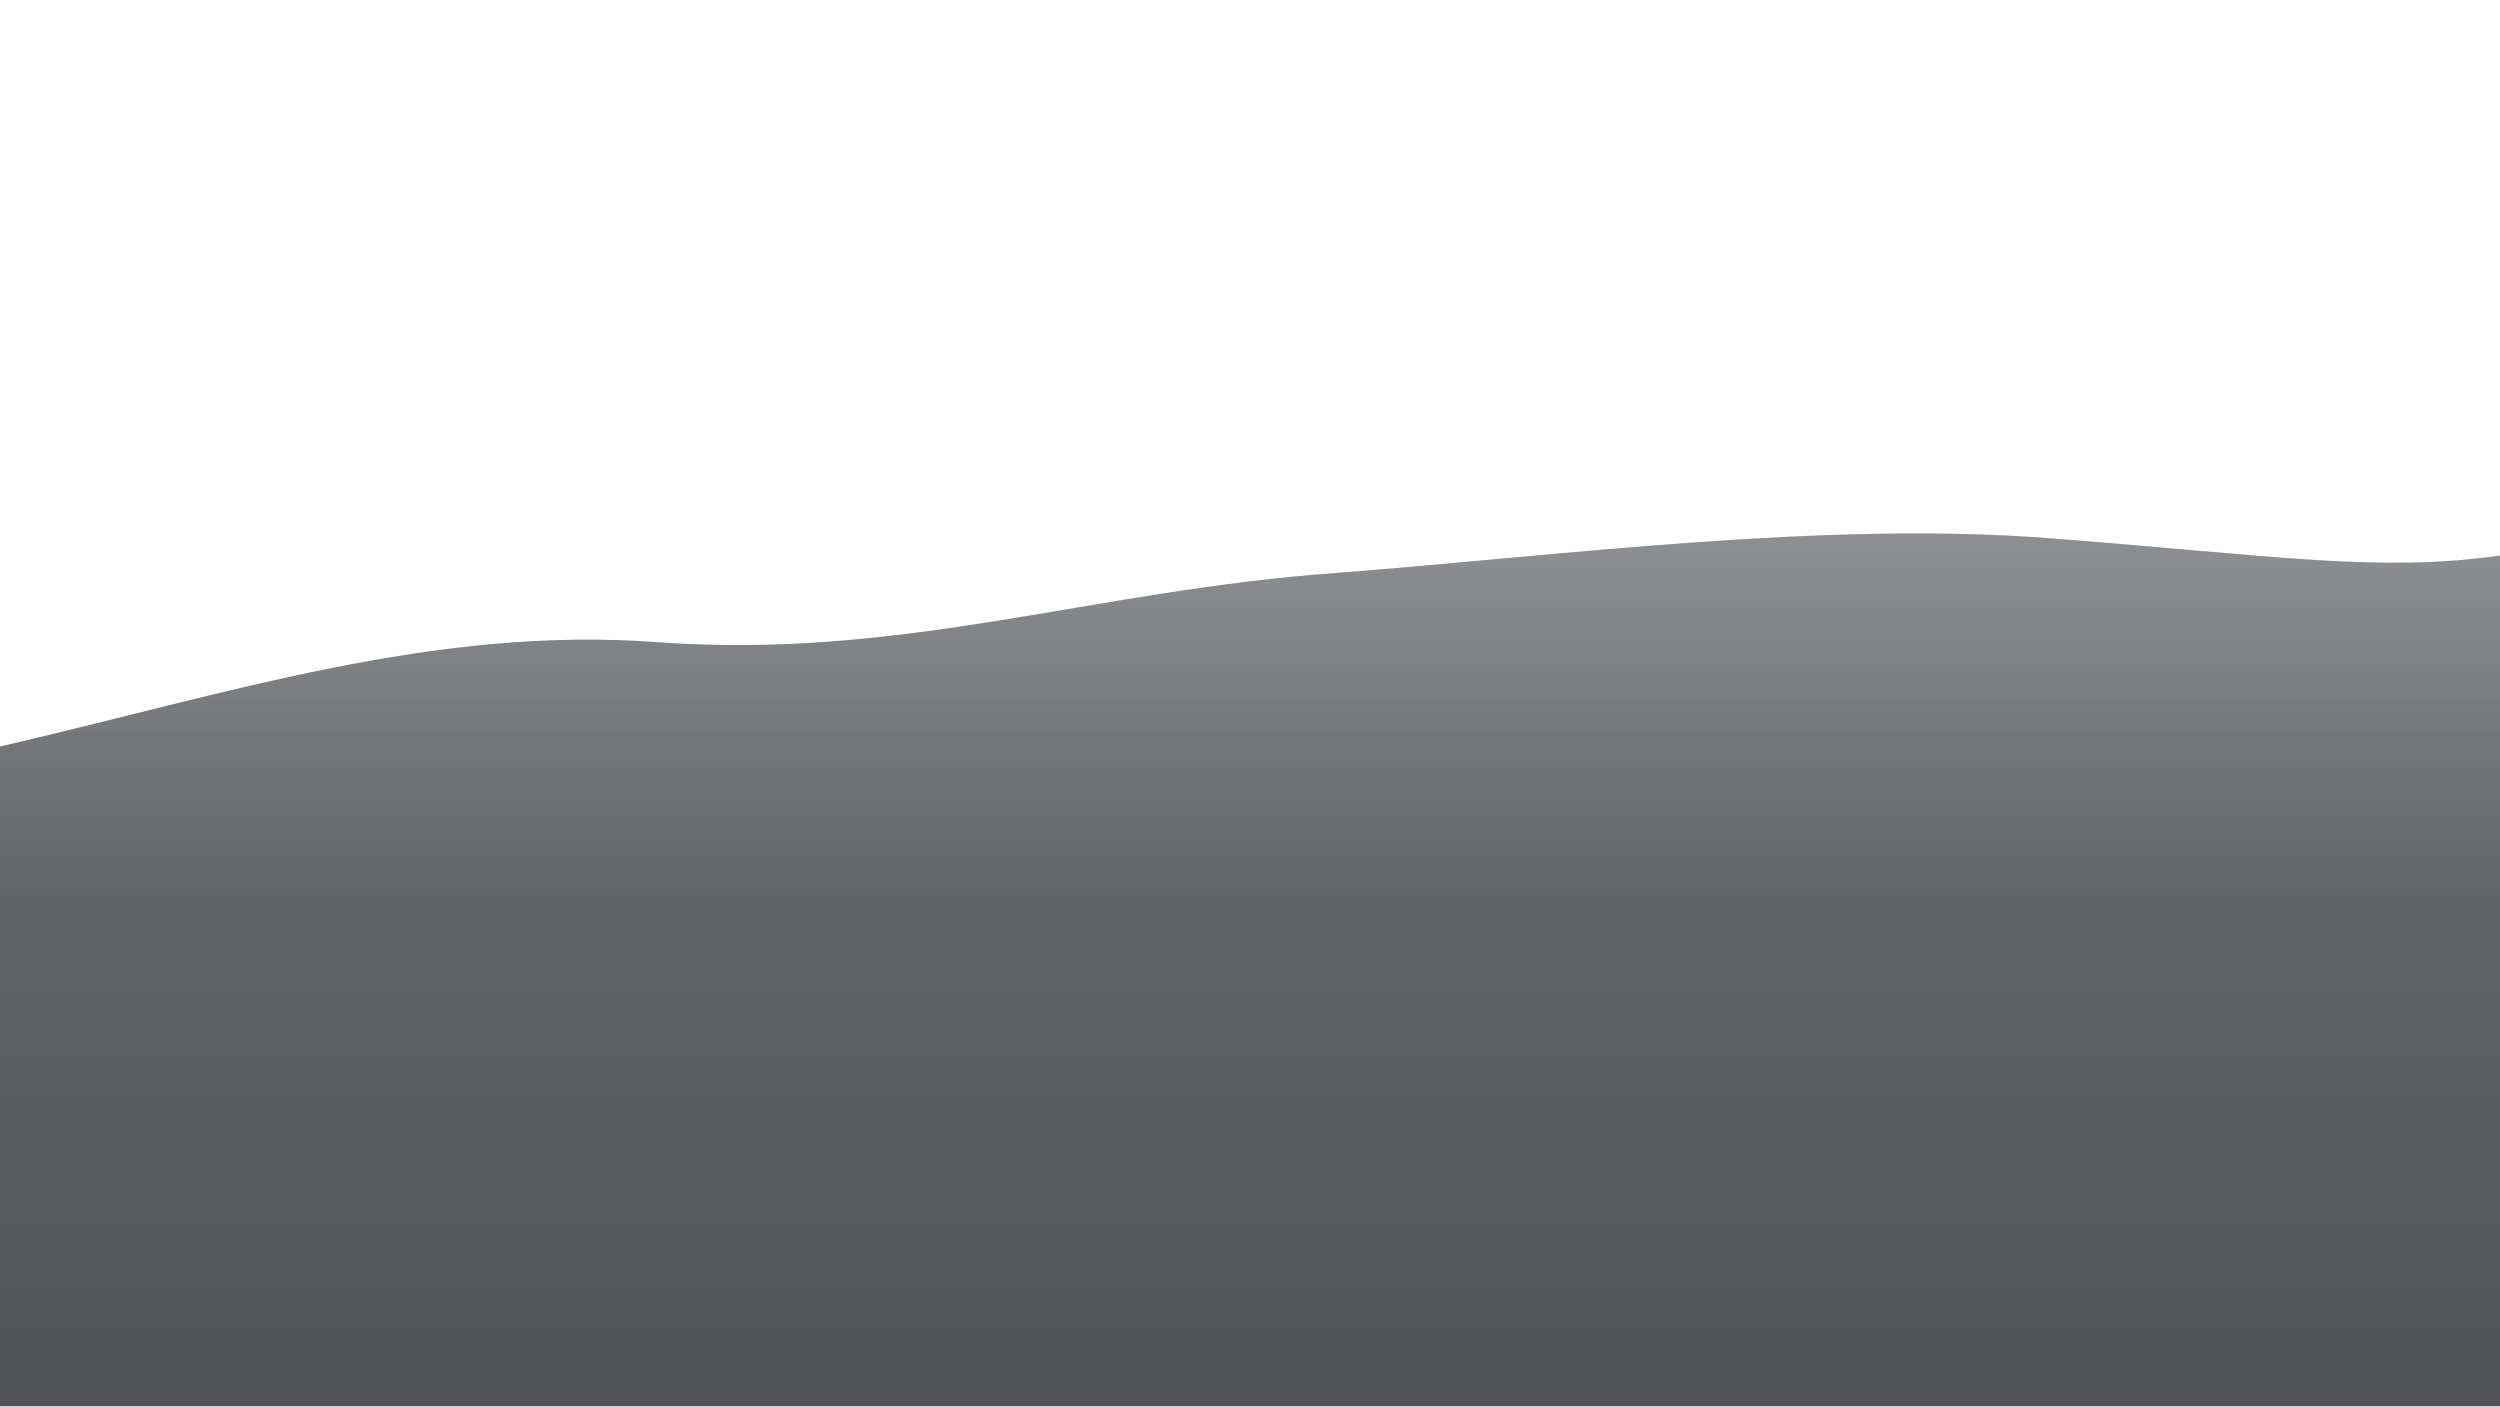
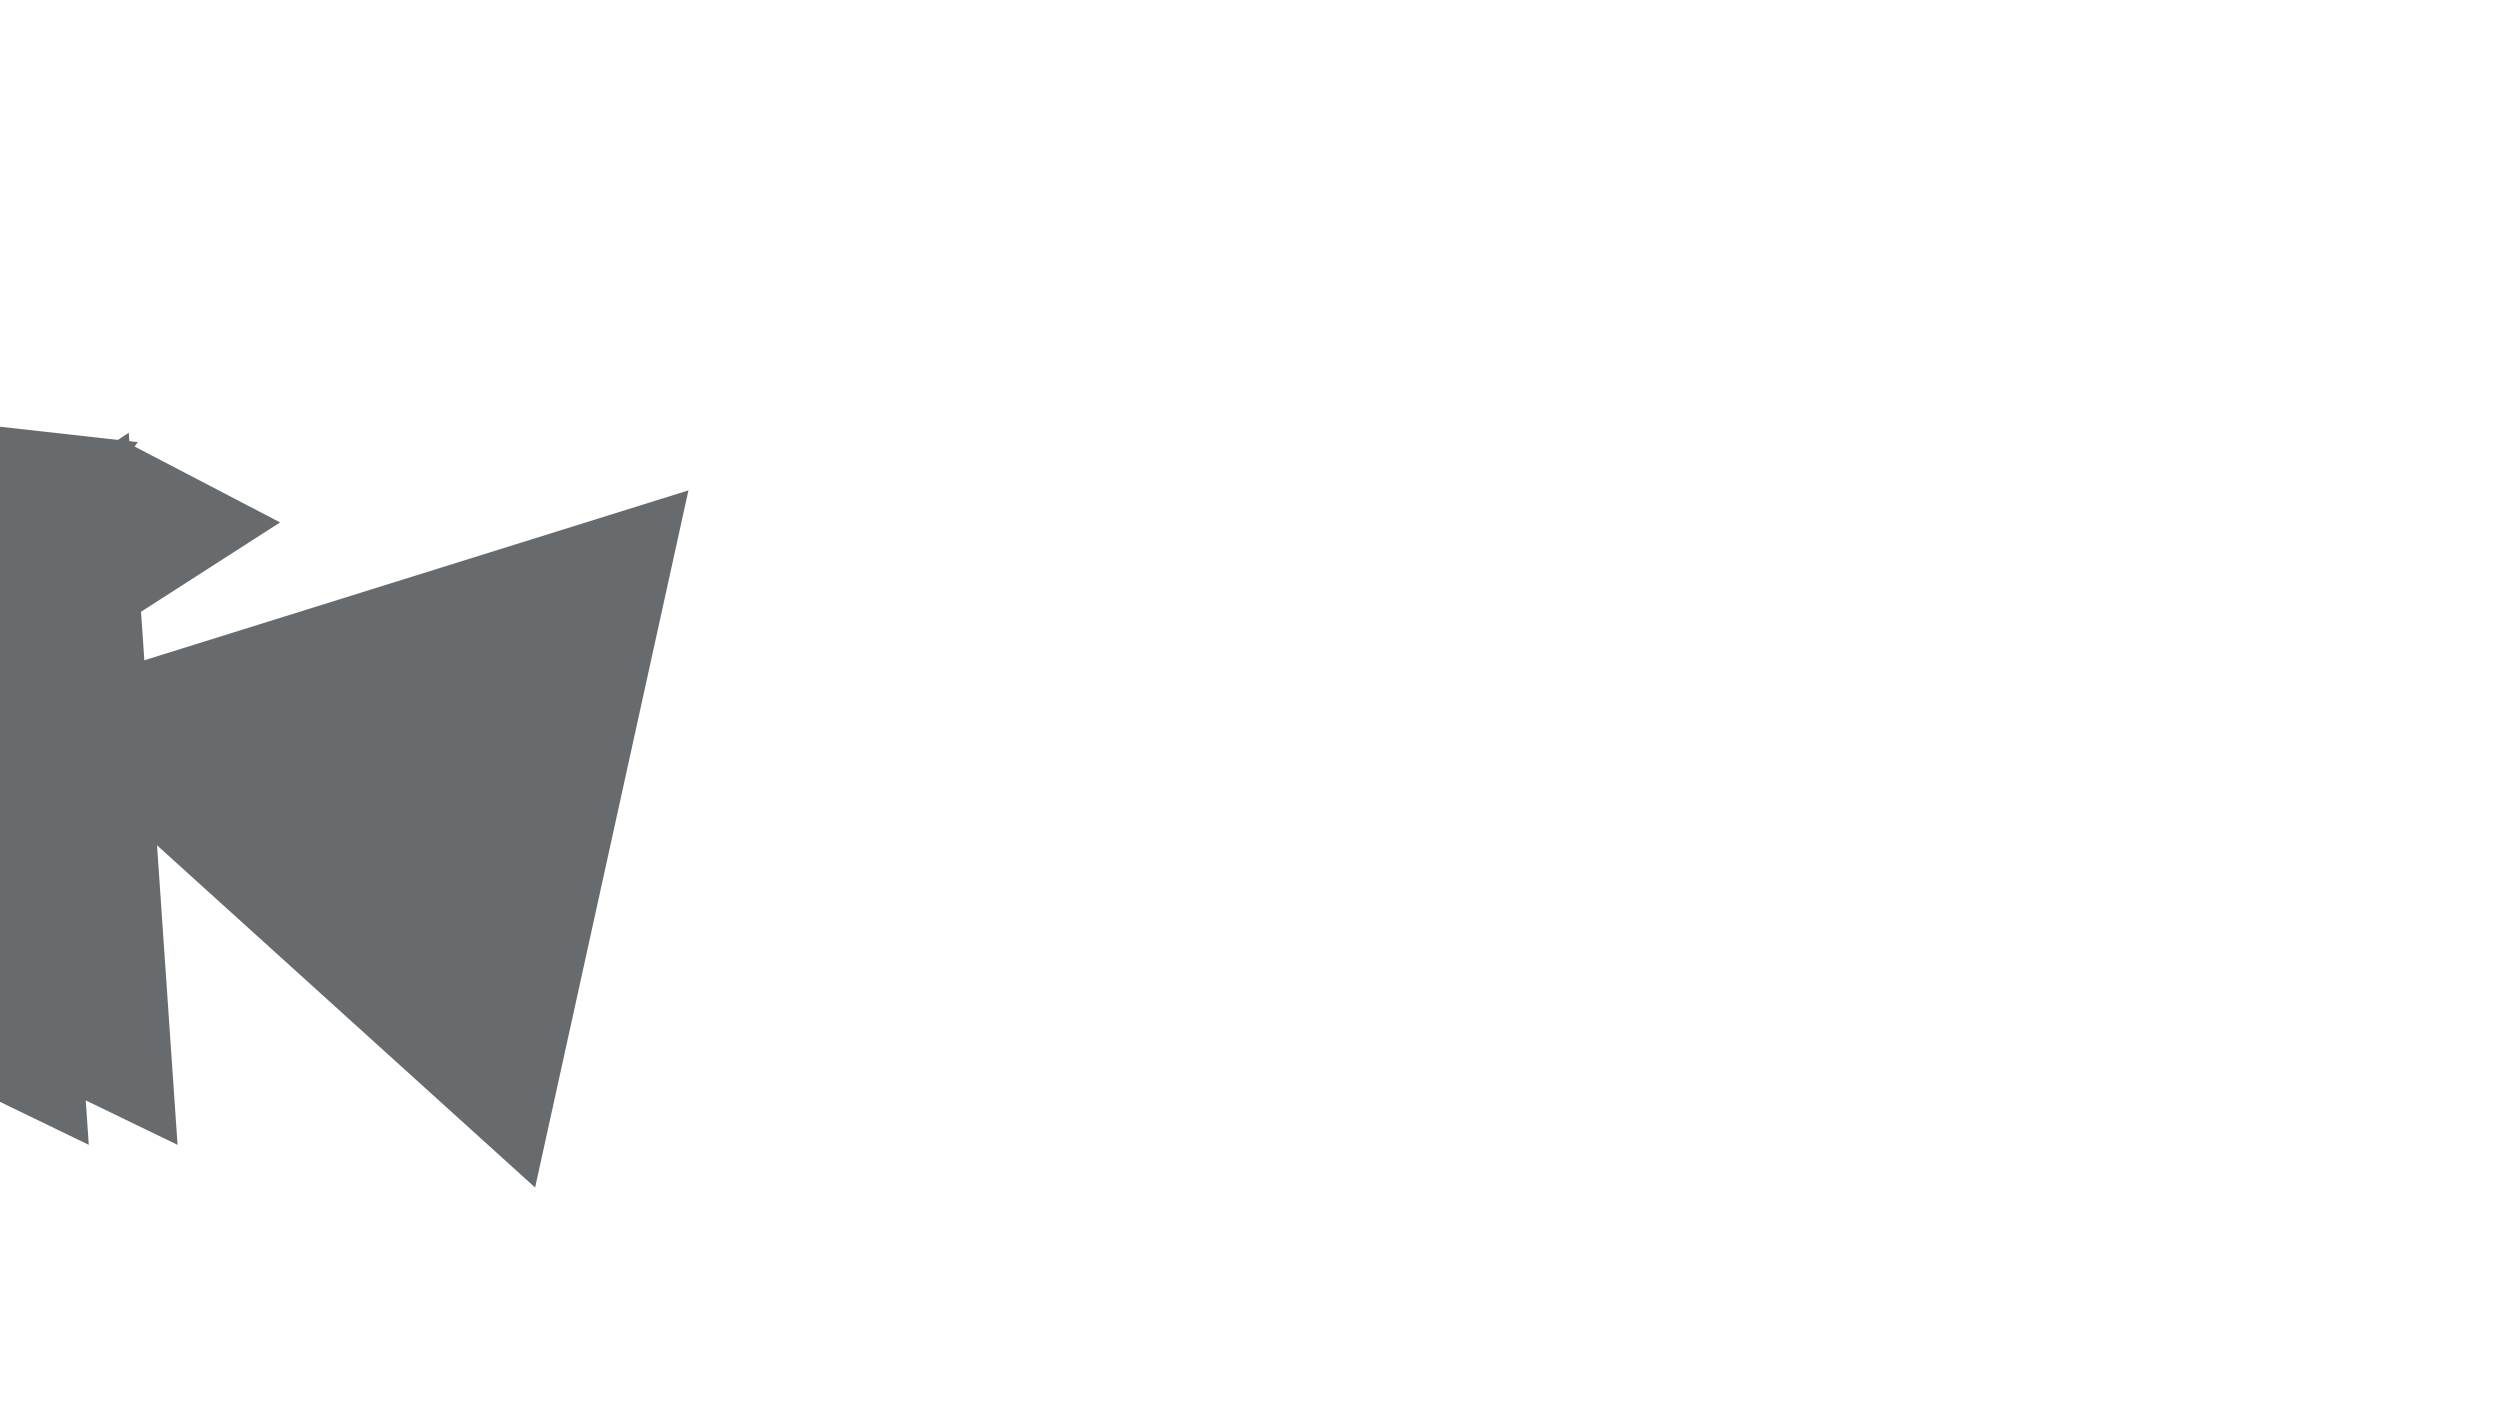
- <svg xmlns="http://www.w3.org/2000/svg" viewBox="0 0 1440 810" width="1920" height="1080" preserveAspectRatio="xMidYMid meet">
+ <svg xmlns="http://www.w3.org/2000/svg" width="1920" zoomAndPan="magnify" viewBox="0 0 1440 810" height="1080" preserveAspectRatio="xMidYMid meet" version="1.0">
  <defs>
-     <linearGradient id="layer5Base" x1="0" y1="280" x2="0" y2="810" gradientUnits="userSpaceOnUse">
-       <stop offset="0%" stop-color="#6d6f72" />
-       <stop offset="100%" stop-color="#515356" />
-     </linearGradient>
-     <linearGradient id="layer5Highlight" x1="0" y1="280" x2="0" y2="520" gradientUnits="userSpaceOnUse">
-       <stop offset="0%" stop-color="#f5f7fa" stop-opacity="0.28" />
-       <stop offset="100%" stop-color="#f5f7fa" stop-opacity="0" />
-     </linearGradient>
+     <clipPath id="fee75cbeef">
+       <path d="M 0 243 L 80 243 L 80 336 L 0 336 Z M 0 243 " clip-rule="nonzero" />
+     </clipPath>
+     <clipPath id="e457cd3b6a">
+       <path d="M -50.195 283.84 L 8.836 202.988 L 79.48 254.562 L 20.449 335.418 Z M -50.195 283.84 " clip-rule="nonzero" />
+     </clipPath>
+     <clipPath id="9ee7a6ec03">
+       <path d="M -20.723 243.473 L 79.395 254.68 L 20.449 335.418 Z M -20.723 243.473 " clip-rule="nonzero" />
+     </clipPath>
+     <clipPath id="d4c27c7a08">
+       <path d="M 0 0.359 L 79.441 0.359 L 79.441 92.52 L 0 92.52 Z M 0 0.359 " clip-rule="nonzero" />
+     </clipPath>
+     <clipPath id="31cbd159f3">
+       <path d="M -50.195 40.84 L 8.836 -40.012 L 79.48 11.562 L 20.449 92.418 Z M -50.195 40.84 " clip-rule="nonzero" />
+     </clipPath>
+     <clipPath id="b8ae5d4a9e">
+       <path d="M -20.723 0.473 L 79.395 11.68 L 20.449 92.418 Z M -20.723 0.473 " clip-rule="nonzero" />
+     </clipPath>
+     <clipPath id="2e528273bf">
+       <rect x="0" width="80" y="0" height="93" />
+     </clipPath>
+     <clipPath id="111337f981">
+       <path d="M 72 254 L 162 254 L 162 355 L 72 355 Z M 72 254 " clip-rule="nonzero" />
+     </clipPath>
+     <clipPath id="3b6c403710">
+       <path d="M 29.961 281.348 L 114.188 227.238 L 161.465 300.828 L 77.238 354.938 Z M 29.961 281.348 " clip-rule="nonzero" />
+     </clipPath>
+     <clipPath id="1a380d4188">
+       <path d="M 72.012 254.332 L 161.34 300.906 L 77.238 354.938 Z M 72.012 254.332 " clip-rule="nonzero" />
+     </clipPath>
+     <clipPath id="2e4197a802">
+       <path d="M 0 0.16 L 89.52 0.16 L 89.52 100.961 L 0 100.961 Z M 0 0.16 " clip-rule="nonzero" />
+     </clipPath>
+     <clipPath id="6b140ac6c0">
+       <path d="M -42.039 27.348 L 42.188 -26.762 L 89.465 46.828 L 5.238 100.938 Z M -42.039 27.348 " clip-rule="nonzero" />
+     </clipPath>
+     <clipPath id="19b5231ae9">
+       <path d="M 0.012 0.332 L 89.34 46.906 L 5.238 100.938 Z M 0.012 0.332 " clip-rule="nonzero" />
+     </clipPath>
+     <clipPath id="c404d6fcb6">
+       <rect x="0" width="90" y="0" height="101" />
+     </clipPath>
+     <clipPath id="a685a1040d">
+       <path d="M 0 249 L 103 249 L 103 660 L 0 660 Z M 0 249 " clip-rule="nonzero" />
+     </clipPath>
+     <clipPath id="ce36787d05">
+       <path d="M -256.656 684.023 L -284.801 273.219 L 74.129 248.629 L 102.273 659.434 Z M -256.656 684.023 " clip-rule="nonzero" />
+     </clipPath>
+     <clipPath id="fb200b9bd2">
+       <path d="M -270.707 478.922 L 74.168 249.23 L 102.273 659.434 Z M -270.707 478.922 " clip-rule="nonzero" />
+     </clipPath>
+     <clipPath id="5152288599">
+       <path d="M 0 0.121 L 102.48 0.121 L 102.48 410.52 L 0 410.52 Z M 0 0.121 " clip-rule="nonzero" />
+     </clipPath>
+     <clipPath id="ac44f4666f">
+       <path d="M -256.656 435.023 L -284.801 24.219 L 74.129 -0.371 L 102.273 410.434 Z M -256.656 435.023 " clip-rule="nonzero" />
+     </clipPath>
+     <clipPath id="e1deacd4e3">
+       <path d="M -270.707 229.922 L 74.168 0.23 L 102.273 410.434 Z M -270.707 229.922 " clip-rule="nonzero" />
+     </clipPath>
+     <clipPath id="fc05bad9ed">
+       <rect x="0" width="103" y="0" height="411" />
+     </clipPath>
+     <clipPath id="a145286fc8">
+       <path d="M 0 249 L 52 249 L 52 660 L 0 660 Z M 0 249 " clip-rule="nonzero" />
+     </clipPath>
+     <clipPath id="f5606323f1">
+       <path d="M -307.789 684.023 L -335.934 273.219 L 22.996 248.629 L 51.141 659.434 Z M -307.789 684.023 " clip-rule="nonzero" />
+     </clipPath>
+     <clipPath id="623fd1ccd5">
+       <path d="M -321.84 478.922 L 23.035 249.23 L 51.141 659.434 Z M -321.84 478.922 " clip-rule="nonzero" />
+     </clipPath>
+     <clipPath id="47bead737f">
+       <path d="M 0 0.121 L 51.359 0.121 L 51.359 410.52 L 0 410.52 Z M 0 0.121 " clip-rule="nonzero" />
+     </clipPath>
+     <clipPath id="0d5fdea4a4">
+       <path d="M -307.789 435.023 L -335.934 24.219 L 22.996 -0.371 L 51.141 410.434 Z M -307.789 435.023 " clip-rule="nonzero" />
+     </clipPath>
+     <clipPath id="f54b198735">
+       <path d="M -321.84 229.922 L 23.035 0.23 L 51.141 410.434 Z M -321.84 229.922 " clip-rule="nonzero" />
+     </clipPath>
+     <clipPath id="e389e19720">
+       <rect x="0" width="52" y="0" height="411" />
+     </clipPath>
+     <clipPath id="5ac6363c6a">
+       <path d="M 1 282 L 397 282 L 397 685 L 1 685 Z M 1 282 " clip-rule="nonzero" />
+     </clipPath>
+     <clipPath id="00720a94f6">
+       <path d="M -43.145 606.742 L 45.305 204.586 L 396.676 281.867 L 308.227 684.023 Z M -43.145 606.742 " clip-rule="nonzero" />
+     </clipPath>
+     <clipPath id="1f2dfed958">
+       <path d="M 1.016 405.957 L 396.547 282.457 L 308.227 684.023 Z M 1.016 405.957 " clip-rule="nonzero" />
+     </clipPath>
+     <clipPath id="754b4af2b1">
+       <path d="M 0 0.238 L 395.719 0.238 L 395.719 402.238 L 0 402.238 Z M 0 0.238 " clip-rule="nonzero" />
+     </clipPath>
+     <clipPath id="5f2a1f8eee">
+       <path d="M -44.145 324.742 L 44.305 -77.414 L 395.676 -0.133 L 307.227 402.023 Z M -44.145 324.742 " clip-rule="nonzero" />
+     </clipPath>
+     <clipPath id="381a6d3c74">
+       <path d="M 0.016 123.957 L 395.547 0.457 L 307.227 402.023 Z M 0.016 123.957 " clip-rule="nonzero" />
+     </clipPath>
+     <clipPath id="287ecbab05">
+       <rect x="0" width="396" y="0" height="403" />
+     </clipPath>
  </defs>
-   <path d="M0 430 C 130 400 250 360 380 370 C 520 380 630 340 770 330 C 900 320 1050 300 1180 310 C 1310 320 1370 330 1440 320 L 1440 810 L 0 810 Z" fill="url(#layer5Base)" />
-   <path d="M0 430 C 130 400 250 360 380 370 C 520 380 630 340 770 330 C 900 320 1050 300 1180 310 C 1310 320 1370 330 1440 320 L 1440 550 L 0 580 Z" fill="url(#layer5Highlight)" />
+   <g clip-path="url(#fee75cbeef)">
+     <g clip-path="url(#e457cd3b6a)">
+       <g clip-path="url(#9ee7a6ec03)">
+         <g transform="matrix(1, 0, 0, 1, 0, 243)">
+           <g clip-path="url(#2e528273bf)">
+             <g clip-path="url(#d4c27c7a08)">
+               <g clip-path="url(#31cbd159f3)">
+                 <g clip-path="url(#b8ae5d4a9e)">
+                   <path fill="#686b6d" d="M -50.195 40.84 L 8.836 -40.012 L 79.48 11.562 L 20.449 92.418 Z M -50.195 40.84 " fill-opacity="1" fill-rule="nonzero" />
+                 </g>
+               </g>
+             </g>
+           </g>
+         </g>
+       </g>
+     </g>
+   </g>
+   <g clip-path="url(#111337f981)">
+     <g clip-path="url(#3b6c403710)">
+       <g clip-path="url(#1a380d4188)">
+         <g transform="matrix(1, 0, 0, 1, 72, 254)">
+           <g clip-path="url(#c404d6fcb6)">
+             <g clip-path="url(#2e4197a802)">
+               <g clip-path="url(#6b140ac6c0)">
+                 <g clip-path="url(#19b5231ae9)">
+                   <path fill="#686b6d" d="M -42.039 27.348 L 42.188 -26.762 L 89.465 46.828 L 5.238 100.938 Z M -42.039 27.348 " fill-opacity="1" fill-rule="nonzero" />
+                 </g>
+               </g>
+             </g>
+           </g>
+         </g>
+       </g>
+     </g>
+   </g>
+   <g clip-path="url(#a685a1040d)">
+     <g clip-path="url(#ce36787d05)">
+       <g clip-path="url(#fb200b9bd2)">
+         <g transform="matrix(1, 0, 0, 1, 0, 249)">
+           <g clip-path="url(#fc05bad9ed)">
+             <g clip-path="url(#5152288599)">
+               <g clip-path="url(#ac44f4666f)">
+                 <g clip-path="url(#e1deacd4e3)">
+                   <path fill="#686b6d" d="M -256.656 435.023 L -284.801 24.219 L 74.129 -0.371 L 102.273 410.434 Z M -256.656 435.023 " fill-opacity="1" fill-rule="nonzero" />
+                 </g>
+               </g>
+             </g>
+           </g>
+         </g>
+       </g>
+     </g>
+   </g>
+   <g clip-path="url(#a145286fc8)">
+     <g clip-path="url(#f5606323f1)">
+       <g clip-path="url(#623fd1ccd5)">
+         <g transform="matrix(1, 0, 0, 1, 0, 249)">
+           <g clip-path="url(#e389e19720)">
+             <g clip-path="url(#47bead737f)">
+               <g clip-path="url(#0d5fdea4a4)">
+                 <g clip-path="url(#f54b198735)">
+                   <path fill="#686b6d" d="M -307.789 435.023 L -335.934 24.219 L 22.996 -0.371 L 51.141 410.434 Z M -307.789 435.023 " fill-opacity="1" fill-rule="nonzero" />
+                 </g>
+               </g>
+             </g>
+           </g>
+         </g>
+       </g>
+     </g>
+   </g>
+   <g clip-path="url(#5ac6363c6a)">
+     <g clip-path="url(#00720a94f6)">
+       <g clip-path="url(#1f2dfed958)">
+         <g transform="matrix(1, 0, 0, 1, 1, 282)">
+           <g clip-path="url(#287ecbab05)">
+             <g clip-path="url(#754b4af2b1)">
+               <g clip-path="url(#5f2a1f8eee)">
+                 <g clip-path="url(#381a6d3c74)">
+                   <path fill="#686b6d" d="M -44.145 324.742 L 44.305 -77.414 L 395.676 -0.133 L 307.227 402.023 Z M -44.145 324.742 " fill-opacity="1" fill-rule="nonzero" />
+                 </g>
+               </g>
+             </g>
+           </g>
+         </g>
+       </g>
+     </g>
+   </g>
</svg>
